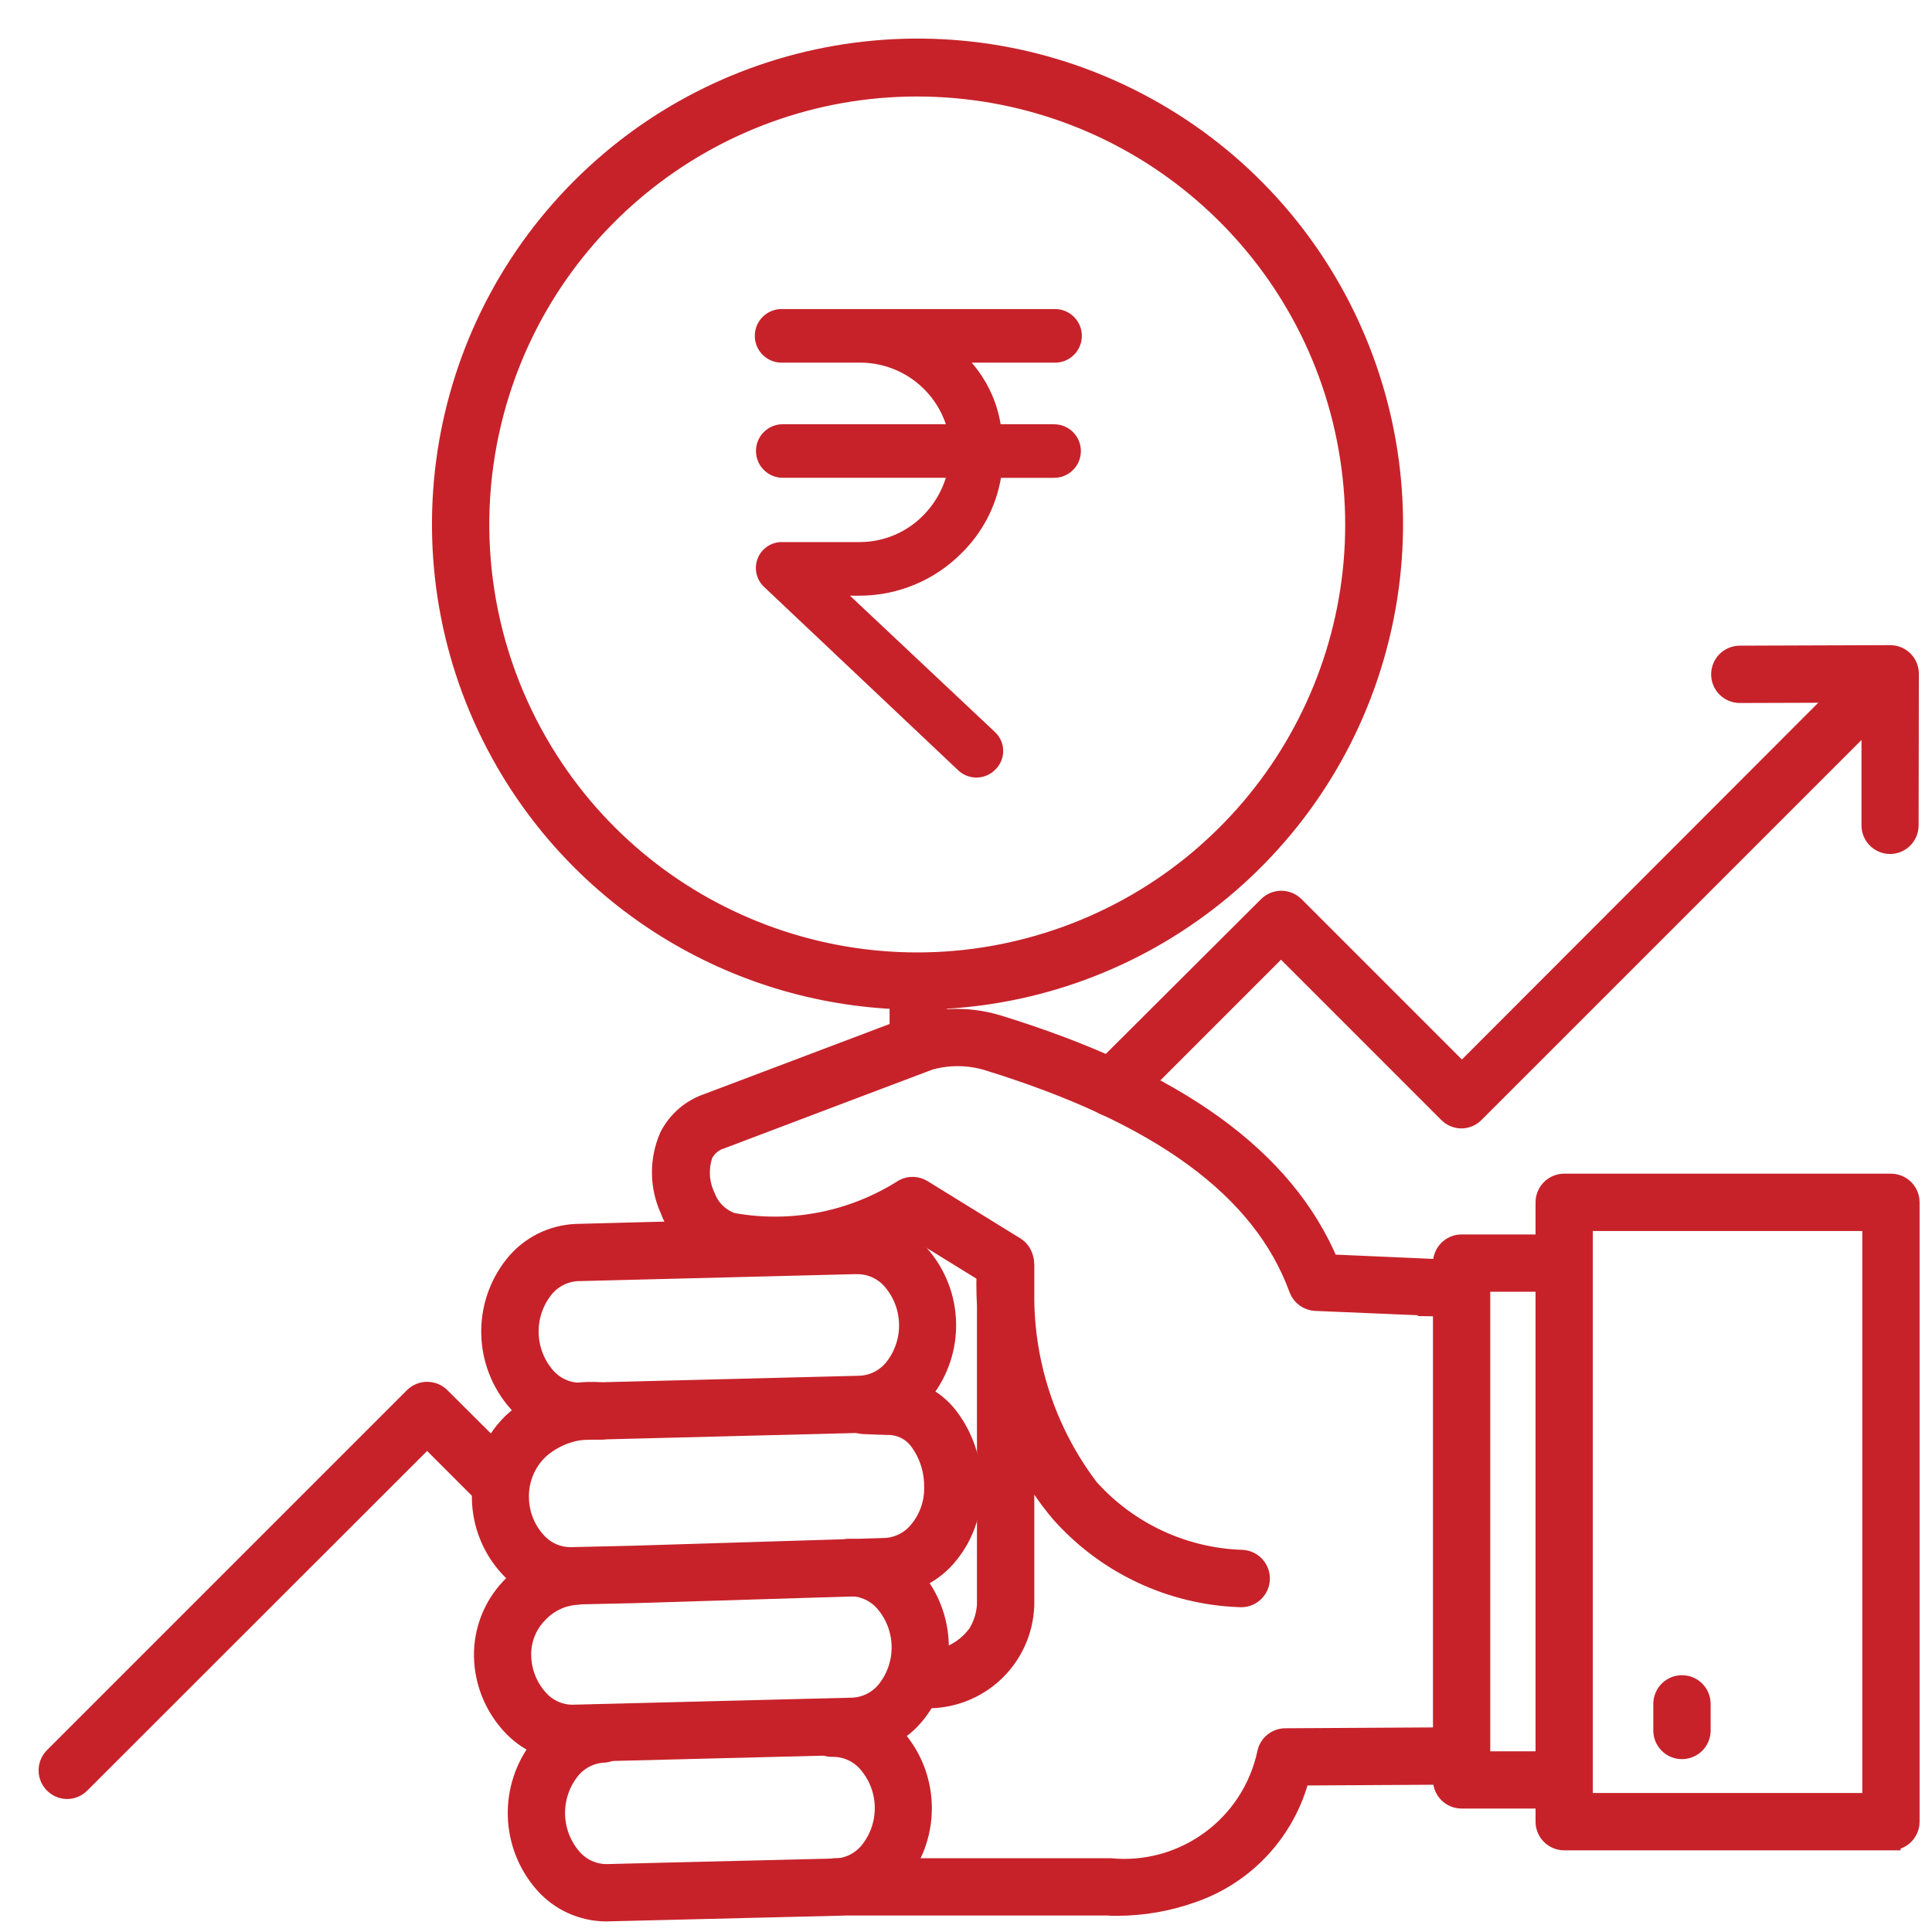
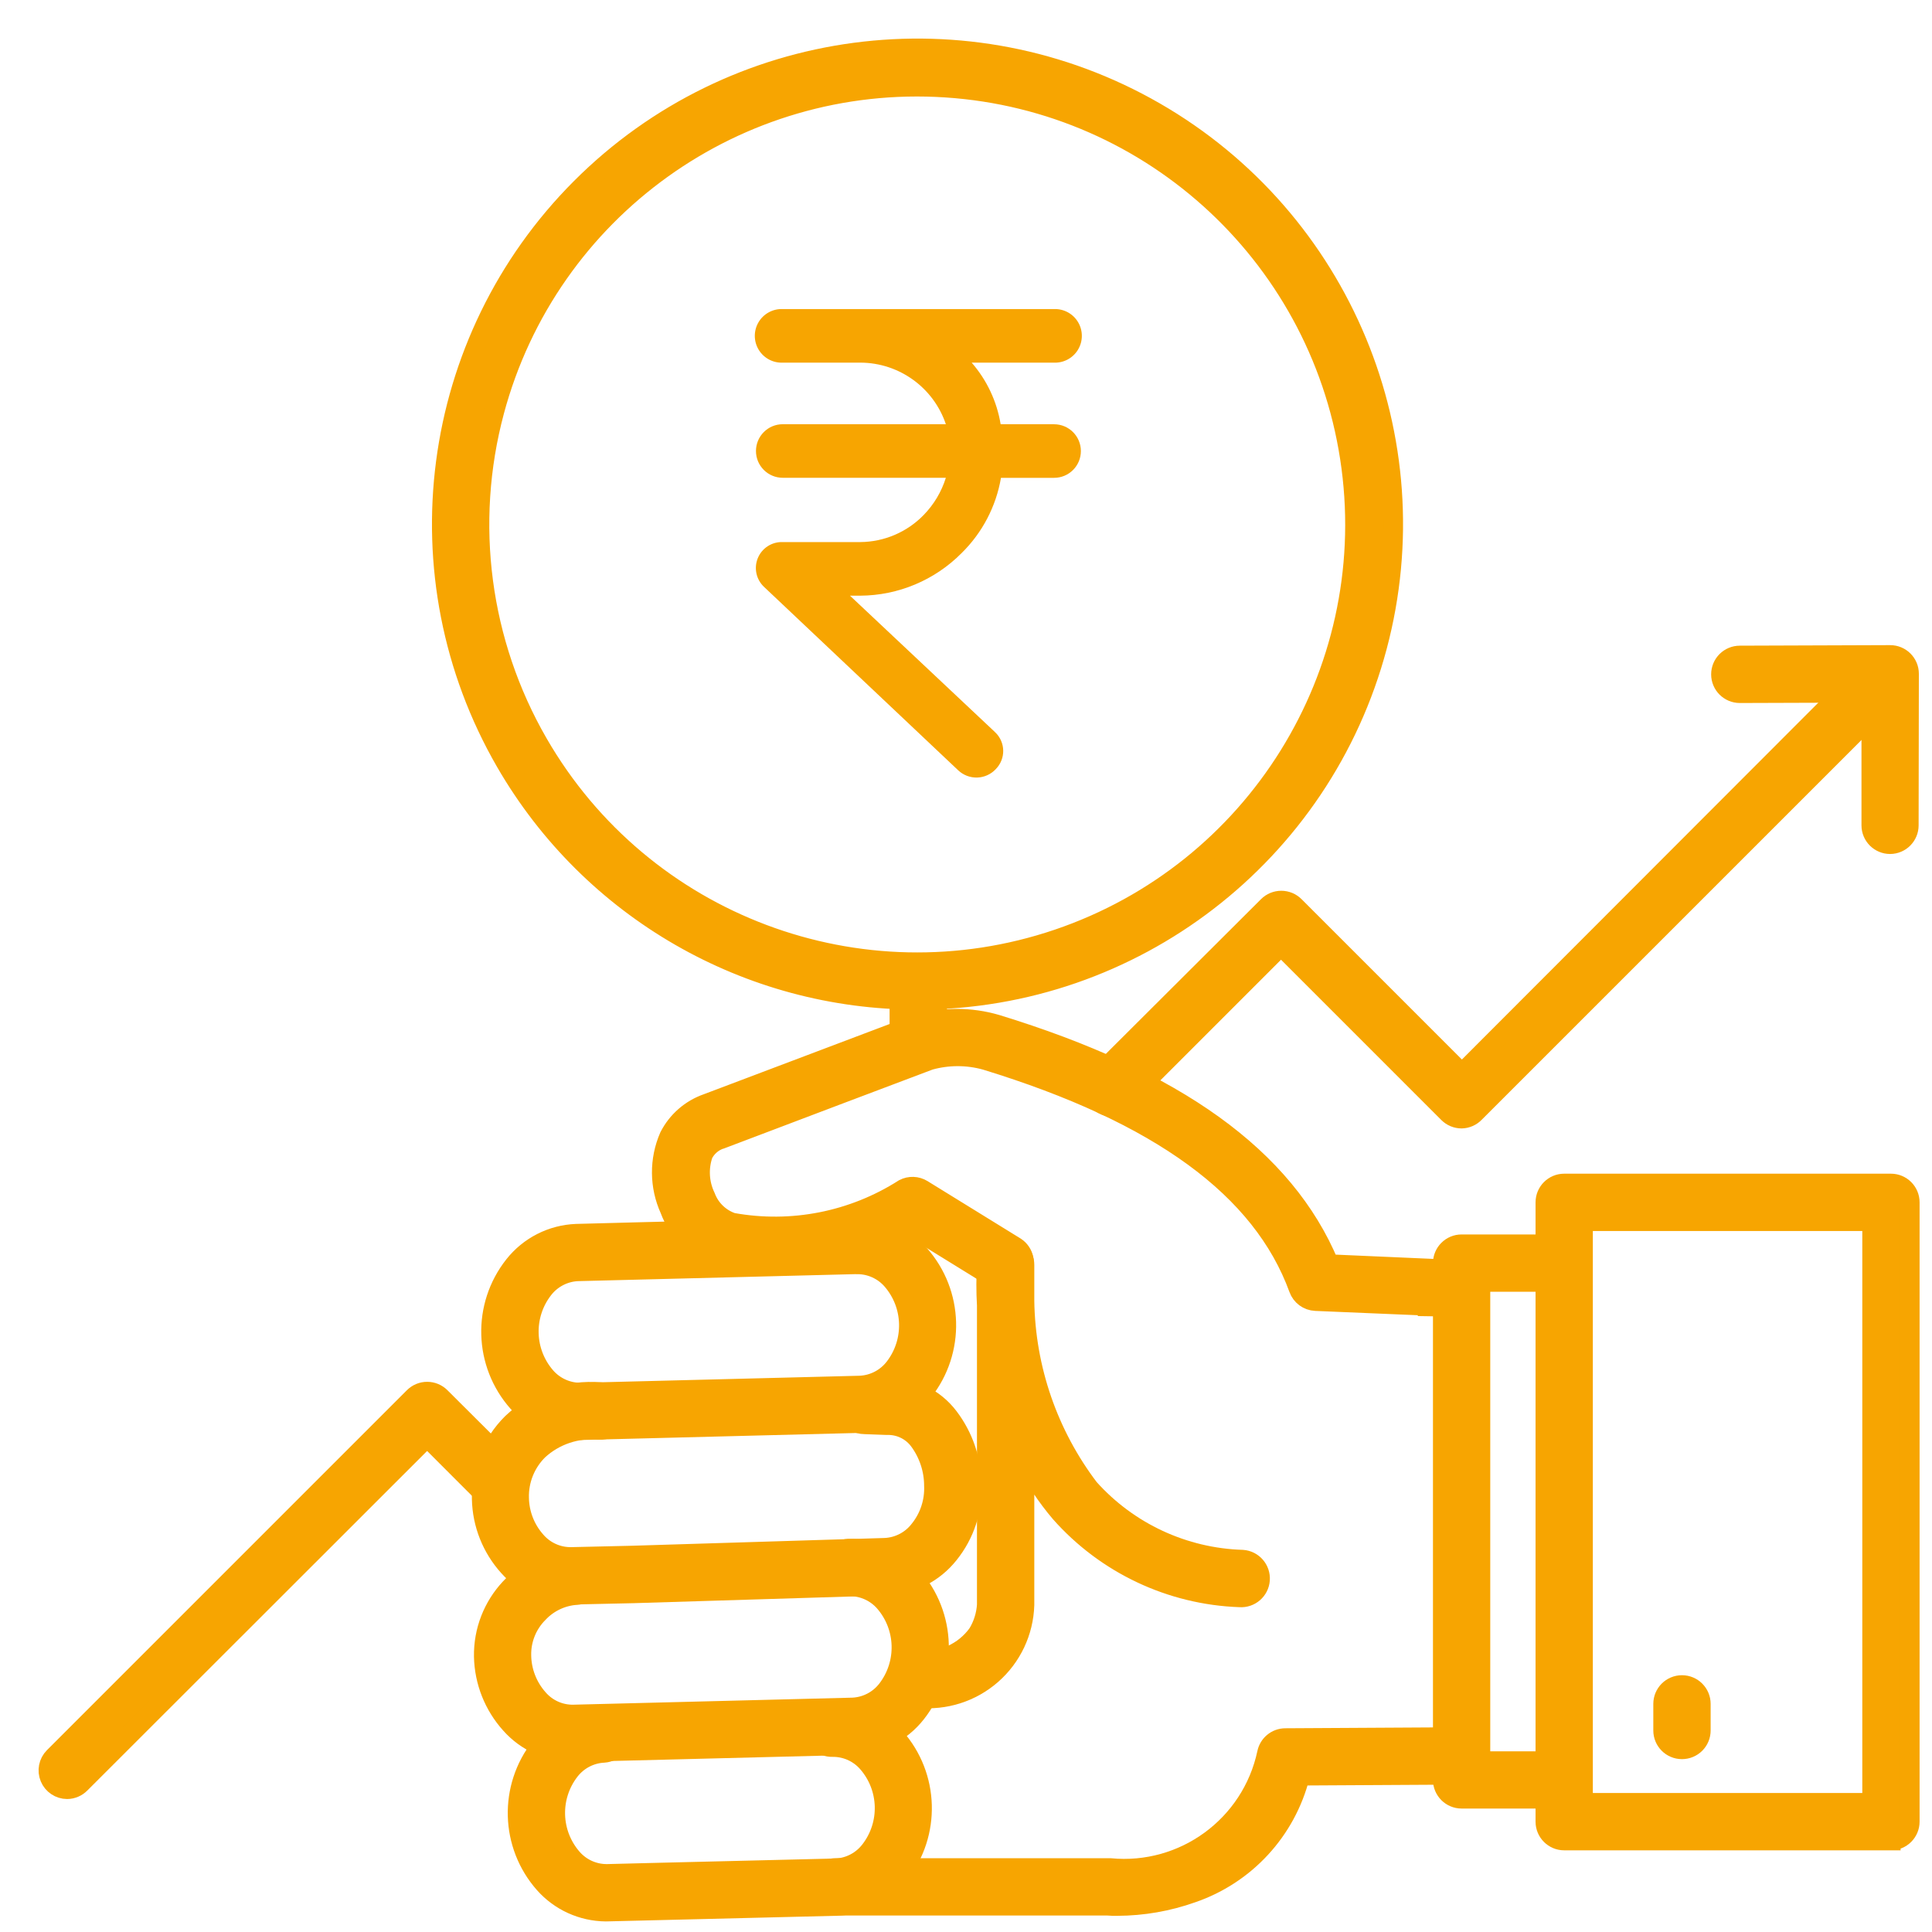
<svg xmlns="http://www.w3.org/2000/svg" width="40" height="40" viewBox="0 0 40 40">
  <g id="Upsell_opportunity" data-name="Upsell opportunity" transform="translate(0 8)">
    <rect id="Rectangle_3879" data-name="Rectangle 3879" width="40" height="40" transform="translate(0 -8)" fill="none" />
    <g id="Group_4863" data-name="Group 4863">
-       <path id="Path_13006" data-name="Path 13006" d="M124.436,29.971a9.854,9.854,0,0,1-8.545-4.922h0a9.852,9.852,0,1,1,8.545,4.922Zm-7.867-5.315a9.06,9.06,0,1,0-.905-6.875,9.06,9.06,0,0,0,.905,6.875Z" transform="translate(-105.425 -17.268)" fill="#c7222a" stroke="#c7222a" stroke-width="0.4" />
-       <path id="Path_13009" data-name="Path 13009" d="M235.393,253.045a.393.393,0,0,1-.393-.393v-1.259a.393.393,0,0,1,.787,0v1.259A.393.393,0,0,1,235.393,253.045Z" transform="translate(-216.382 -239.063)" fill="#c7222a" stroke="#c7222a" stroke-width="0.4" />
-       <path id="Path_13013" data-name="Path 13013" d="M129.368,324.565a1.722,1.722,0,0,1-1.275-.579,2.211,2.211,0,0,1-.079-2.837,1.731,1.731,0,0,1,1.29-.657l1.329-.035,4.456-.112a1.719,1.719,0,0,1,1.325.579,2.211,2.211,0,0,1,.079,2.837,1.731,1.731,0,0,1-1.289.657l-5.785.147Zm5.767-3.434h-.026l-5.785.146a.952.952,0,0,0-.7.37,1.426,1.426,0,0,0,.052,1.809.951.951,0,0,0,.724.325h0l5.783-.146a.954.954,0,0,0,.708-.37,1.428,1.428,0,0,0-.053-1.809A.949.949,0,0,0,135.135,321.132Z" transform="translate(-117.374 -302.952)" fill="#c7222a" stroke="#c7222a" stroke-width="0.4" />
-       <path id="Path_13014" data-name="Path 13014" d="M126.888,366.729a1.72,1.72,0,0,1-1.273-.579,2.156,2.156,0,0,1-.556-1.4,2.124,2.124,0,0,1,.629-1.573,2.372,2.372,0,0,1,1.837-.642.394.394,0,1,1-.037.787,1.622,1.622,0,0,0-1.248.418,1.333,1.333,0,0,0-.4.987,1.374,1.374,0,0,0,.349.894.944.944,0,0,0,.725.326l1.263-.029,5.237-.161a.951.951,0,0,0,.708-.37,1.363,1.363,0,0,0,.3-.912,1.573,1.573,0,0,0-.307-.931.792.792,0,0,0-.622-.32h-.05l-.456-.017a.394.394,0,1,1,.028-.787l.444.016a1.559,1.559,0,0,1,1.275.617,2.355,2.355,0,0,1,.478,1.4,2.153,2.153,0,0,1-.472,1.435,1.731,1.731,0,0,1-1.291.658l-5.245.161-1.263.028Z" transform="translate(-115.089 -341.715)" fill="#c7222a" stroke="#c7222a" stroke-width="0.4" />
-       <path id="Path_13015" data-name="Path 13015" d="M127.446,409.266a1.723,1.723,0,0,1-1.274-.579,2.157,2.157,0,0,1-.556-1.4,2.028,2.028,0,0,1,1.909-2.059.394.394,0,0,1,.024.787,1.187,1.187,0,0,0-.8.377,1.2,1.2,0,0,0-.348.872,1.375,1.375,0,0,0,.348.894.937.937,0,0,0,.724.325l5.786-.146a.95.95,0,0,0,.708-.37,1.428,1.428,0,0,0-.052-1.805.951.951,0,0,0-.725-.326.394.394,0,0,1-.024-.787,1.72,1.72,0,0,1,1.326.578,2.211,2.211,0,0,1,.079,2.837,1.731,1.731,0,0,1-1.291.658l-5.784.146Z" transform="translate(-115.603 -380.989)" fill="#c7222a" stroke="#c7222a" stroke-width="0.4" />
-       <path id="Path_13016" data-name="Path 13016" d="M136.34,451.59a1.724,1.724,0,0,1-1.274-.579,2.212,2.212,0,0,1-.079-2.837,1.731,1.731,0,0,1,1.291-.658.394.394,0,0,1,.024.787.949.949,0,0,0-.708.37,1.425,1.425,0,0,0,.052,1.805.944.944,0,0,0,.724.325l1.113-.028,3.628-.088a.95.95,0,0,0,.7-.37,1.426,1.426,0,0,0-.052-1.809.944.944,0,0,0-.724-.325.393.393,0,1,1-.024-.787,1.715,1.715,0,0,1,1.323.582,2.213,2.213,0,0,1,.083,2.837,1.731,1.731,0,0,1-1.291.658l-4.74.116Z" transform="translate(-123.798 -420.009)" fill="#c7222a" stroke="#c7222a" stroke-width="0.4" />
-       <path id="Path_13017" data-name="Path 13017" d="M188.623,271.6h-.016l-2.539-.107a.393.393,0,0,1-.352-.259c-.758-2.079-2.878-3.626-6.477-4.729a2.155,2.155,0,0,0-1.16,0c-.194.073-3.276,1.236-4.327,1.637a.166.166,0,0,0-.03.009.623.623,0,0,0-.331.3,1.156,1.156,0,0,0,.051.877.894.894,0,0,0,.551.534,4.956,4.956,0,0,0,3.55-.7.393.393,0,0,1,.387.014l1.929,1.19a.394.394,0,0,1-.414.67l-1.742-1.075a5.424,5.424,0,0,1-4,.633,1.681,1.681,0,0,1-1.007-1,1.858,1.858,0,0,1-.012-1.513,1.4,1.4,0,0,1,.787-.686c1.1-.416,4.3-1.625,4.331-1.637l.014,0a2.93,2.93,0,0,1,1.646,0c3.714,1.137,5.971,2.763,6.889,4.964l2.281.1a.393.393,0,0,1-.017.787Z" transform="translate(-158.831 -252.552)" fill="#c7222a" stroke="#c7222a" stroke-width="0.4" />
-       <path id="Path_13018" data-name="Path 13018" d="M219.423,458.222a1.727,1.727,0,0,1-.2-.006h-5.639a.393.393,0,1,1,0-.787h5.687a3.02,3.02,0,0,0,3.245-2.375.393.393,0,0,1,.383-.315l3.648-.021h0a.393.393,0,0,1,0,.787l-3.341.019a3.468,3.468,0,0,1-2.236,2.428A4.671,4.671,0,0,1,219.423,458.222Z" transform="translate(-196.288 -426.757)" fill="#c7222a" stroke="#c7222a" stroke-width="0.4" />
-       <path id="Path_13019" data-name="Path 13019" d="M235.393,334.673a.393.393,0,0,1,0-.787,1.337,1.337,0,0,0,1.23-.551,1.3,1.3,0,0,0,.186-.59V326.54a7.576,7.576,0,0,1,0-.865.394.394,0,0,1,.787.03v.748a6.576,6.576,0,0,0,1.337,3.874,4.441,4.441,0,0,0,3.175,1.476.394.394,0,1,1-.058.787,5.212,5.212,0,0,1-3.716-1.752,5.521,5.521,0,0,1-.738-1.118v3.026A2,2,0,0,1,235.393,334.673Z" transform="translate(-216.382 -307.515)" fill="#c7222a" stroke="#c7222a" stroke-width="0.4" />
-       <path id="Path_13020" data-name="Path 13020" d="M380.439,336.485h-2.045a.393.393,0,0,1-.393-.393v-10.7a.393.393,0,0,1,.393-.393h2.045a.393.393,0,1,1,0,.787h-1.652V335.7h1.652a.393.393,0,1,1,0,.787Z" transform="translate(-348.133 -307.241)" fill="#c7222a" stroke="#c7222a" stroke-width="0.4" />
-       <path id="Path_13021" data-name="Path 13021" d="M412.159,322.609h-6.765a.393.393,0,0,1-.393-.393V309.393a.393.393,0,0,1,.393-.393h6.765a.393.393,0,0,1,.393.393v12.822a.393.393,0,0,1-.393.393Zm-6.372-.787h5.979V309.787h-5.979Z" transform="translate(-373.009 -292.5)" fill="#c7222a" stroke="#c7222a" stroke-width="0.4" />
-       <path id="Path_13022" data-name="Path 13022" d="M436.393,442.337a.393.393,0,0,1-.393-.393v-.551a.393.393,0,0,1,.787,0v.551A.393.393,0,0,1,436.393,442.337Z" transform="translate(-401.57 -414.116)" fill="#c7222a" stroke="#c7222a" stroke-width="0.4" />
-       <path id="Path_13023" data-name="Path 13023" d="M454.791,173.824h0a.393.393,0,0,1-.393-.393l0-2.742-2.719.009h0a.393.393,0,1,1,0-.787l3.114-.011h0a.393.393,0,0,1,.393.393l-.005,3.138A.393.393,0,0,1,454.791,173.824Z" transform="translate(-415.658 -164.343)" fill="#c7222a" stroke="#c7222a" stroke-width="0.4" />
-       <path id="Path_13024" data-name="Path 13024" d="M293.663,180.518a.393.393,0,0,1-.278-.115l-3.461-3.461-3.217,3.217a.393.393,0,1,1-.556-.556l3.5-3.49a.393.393,0,0,1,.557,0l3.461,3.461,8.49-8.5a.393.393,0,0,1,.551.551l-8.771,8.771A.393.393,0,0,1,293.663,180.518Z" transform="translate(-263.402 -165.355)" fill="#c7222a" stroke="#c7222a" stroke-width="0.4" />
-       <path id="Path_13025" data-name="Path 13025" d="M11.431,372.027a.393.393,0,0,1-.278-.669l7.454-7.454a.393.393,0,0,1,.278-.115h0a.393.393,0,0,1,.278.115l1.472,1.467a.395.395,0,0,1-.559.559l-1.192-1.192-7.175,7.17A.394.394,0,0,1,11.431,372.027Z" transform="translate(-10.041 -342.98)" fill="#c7222a" stroke="#c7222a" stroke-width="0.4" />
-       <path id="Path_12957" data-name="Path 12957" d="M173.411,143.085h-1.1a2.574,2.574,0,0,0-.6-1.275h1.7a.555.555,0,1,0,.006-1.109H167.8a.555.555,0,1,0,0,1.109h1.608a1.874,1.874,0,0,1,1.769,1.275H167.8a.554.554,0,1,0,0,1.109h3.377a1.922,1.922,0,0,1-.46.771,1.848,1.848,0,0,1-1.309.56H167.8a.537.537,0,0,0-.383.932l4.015,3.793a.548.548,0,0,0,.782-.028.534.534,0,0,0-.011-.754c-.006-.006-.011-.006-.011-.011l-3-2.822h.211a2.978,2.978,0,0,0,2.1-.882,2.858,2.858,0,0,0,.815-1.558h1.1a.554.554,0,0,0,0-1.109Z" transform="translate(-151.594 -142.302)" fill="#c7222a" />
+       <path id="Path_13006" data-name="Path 13006" d="M124.436,29.971a9.854,9.854,0,0,1-8.545-4.922h0a9.852,9.852,0,1,1,8.545,4.922Zm-7.867-5.315a9.06,9.06,0,1,0-.905-6.875,9.06,9.06,0,0,0,.905,6.875Z" transform="translate(-105.425 -17.268)" fill="#f7a501" stroke="#f7a501" stroke-width="0.4" />
+       <path id="Path_13009" data-name="Path 13009" d="M235.393,253.045a.393.393,0,0,1-.393-.393v-1.259a.393.393,0,0,1,.787,0v1.259A.393.393,0,0,1,235.393,253.045Z" transform="translate(-216.382 -239.063)" fill="#f7a501" stroke="#f7a501" stroke-width="0.4" />
+       <path id="Path_13013" data-name="Path 13013" d="M129.368,324.565a1.722,1.722,0,0,1-1.275-.579,2.211,2.211,0,0,1-.079-2.837,1.731,1.731,0,0,1,1.29-.657l1.329-.035,4.456-.112a1.719,1.719,0,0,1,1.325.579,2.211,2.211,0,0,1,.079,2.837,1.731,1.731,0,0,1-1.289.657l-5.785.147Zm5.767-3.434h-.026l-5.785.146a.952.952,0,0,0-.7.37,1.426,1.426,0,0,0,.052,1.809.951.951,0,0,0,.724.325h0l5.783-.146a.954.954,0,0,0,.708-.37,1.428,1.428,0,0,0-.053-1.809A.949.949,0,0,0,135.135,321.132Z" transform="translate(-117.374 -302.952)" fill="#f7a501" stroke="#f7a501" stroke-width="0.4" />
+       <path id="Path_13014" data-name="Path 13014" d="M126.888,366.729a1.72,1.72,0,0,1-1.273-.579,2.156,2.156,0,0,1-.556-1.4,2.124,2.124,0,0,1,.629-1.573,2.372,2.372,0,0,1,1.837-.642.394.394,0,1,1-.037.787,1.622,1.622,0,0,0-1.248.418,1.333,1.333,0,0,0-.4.987,1.374,1.374,0,0,0,.349.894.944.944,0,0,0,.725.326l1.263-.029,5.237-.161a.951.951,0,0,0,.708-.37,1.363,1.363,0,0,0,.3-.912,1.573,1.573,0,0,0-.307-.931.792.792,0,0,0-.622-.32h-.05l-.456-.017a.394.394,0,1,1,.028-.787l.444.016a1.559,1.559,0,0,1,1.275.617,2.355,2.355,0,0,1,.478,1.4,2.153,2.153,0,0,1-.472,1.435,1.731,1.731,0,0,1-1.291.658l-5.245.161-1.263.028Z" transform="translate(-115.089 -341.715)" fill="#f7a501" stroke="#f7a501" stroke-width="0.4" />
+       <path id="Path_13015" data-name="Path 13015" d="M127.446,409.266a1.723,1.723,0,0,1-1.274-.579,2.157,2.157,0,0,1-.556-1.4,2.028,2.028,0,0,1,1.909-2.059.394.394,0,0,1,.024.787,1.187,1.187,0,0,0-.8.377,1.2,1.2,0,0,0-.348.872,1.375,1.375,0,0,0,.348.894.937.937,0,0,0,.724.325l5.786-.146a.95.95,0,0,0,.708-.37,1.428,1.428,0,0,0-.052-1.805.951.951,0,0,0-.725-.326.394.394,0,0,1-.024-.787,1.72,1.72,0,0,1,1.326.578,2.211,2.211,0,0,1,.079,2.837,1.731,1.731,0,0,1-1.291.658l-5.784.146Z" transform="translate(-115.603 -380.989)" fill="#f7a501" stroke="#f7a501" stroke-width="0.4" />
+       <path id="Path_13016" data-name="Path 13016" d="M136.34,451.59a1.724,1.724,0,0,1-1.274-.579,2.212,2.212,0,0,1-.079-2.837,1.731,1.731,0,0,1,1.291-.658.394.394,0,0,1,.024.787.949.949,0,0,0-.708.37,1.425,1.425,0,0,0,.052,1.805.944.944,0,0,0,.724.325l1.113-.028,3.628-.088a.95.95,0,0,0,.7-.37,1.426,1.426,0,0,0-.052-1.809.944.944,0,0,0-.724-.325.393.393,0,1,1-.024-.787,1.715,1.715,0,0,1,1.323.582,2.213,2.213,0,0,1,.083,2.837,1.731,1.731,0,0,1-1.291.658l-4.74.116Z" transform="translate(-123.798 -420.009)" fill="#f7a501" stroke="#f7a501" stroke-width="0.4" />
+       <path id="Path_13017" data-name="Path 13017" d="M188.623,271.6h-.016l-2.539-.107a.393.393,0,0,1-.352-.259c-.758-2.079-2.878-3.626-6.477-4.729a2.155,2.155,0,0,0-1.16,0c-.194.073-3.276,1.236-4.327,1.637a.166.166,0,0,0-.03.009.623.623,0,0,0-.331.3,1.156,1.156,0,0,0,.051.877.894.894,0,0,0,.551.534,4.956,4.956,0,0,0,3.55-.7.393.393,0,0,1,.387.014l1.929,1.19a.394.394,0,0,1-.414.67l-1.742-1.075a5.424,5.424,0,0,1-4,.633,1.681,1.681,0,0,1-1.007-1,1.858,1.858,0,0,1-.012-1.513,1.4,1.4,0,0,1,.787-.686c1.1-.416,4.3-1.625,4.331-1.637l.014,0a2.93,2.93,0,0,1,1.646,0c3.714,1.137,5.971,2.763,6.889,4.964l2.281.1a.393.393,0,0,1-.017.787Z" transform="translate(-158.831 -252.552)" fill="#f7a501" stroke="#f7a501" stroke-width="0.4" />
+       <path id="Path_13018" data-name="Path 13018" d="M219.423,458.222a1.727,1.727,0,0,1-.2-.006h-5.639a.393.393,0,1,1,0-.787h5.687a3.02,3.02,0,0,0,3.245-2.375.393.393,0,0,1,.383-.315l3.648-.021h0a.393.393,0,0,1,0,.787l-3.341.019a3.468,3.468,0,0,1-2.236,2.428A4.671,4.671,0,0,1,219.423,458.222Z" transform="translate(-196.288 -426.757)" fill="#f7a501" stroke="#f7a501" stroke-width="0.4" />
+       <path id="Path_13019" data-name="Path 13019" d="M235.393,334.673a.393.393,0,0,1,0-.787,1.337,1.337,0,0,0,1.23-.551,1.3,1.3,0,0,0,.186-.59V326.54a7.576,7.576,0,0,1,0-.865.394.394,0,0,1,.787.03v.748a6.576,6.576,0,0,0,1.337,3.874,4.441,4.441,0,0,0,3.175,1.476.394.394,0,1,1-.058.787,5.212,5.212,0,0,1-3.716-1.752,5.521,5.521,0,0,1-.738-1.118v3.026A2,2,0,0,1,235.393,334.673Z" transform="translate(-216.382 -307.515)" fill="#f7a501" stroke="#f7a501" stroke-width="0.4" />
+       <path id="Path_13020" data-name="Path 13020" d="M380.439,336.485h-2.045a.393.393,0,0,1-.393-.393v-10.7a.393.393,0,0,1,.393-.393h2.045a.393.393,0,1,1,0,.787h-1.652V335.7h1.652a.393.393,0,1,1,0,.787Z" transform="translate(-348.133 -307.241)" fill="#f7a501" stroke="#f7a501" stroke-width="0.4" />
+       <path id="Path_13021" data-name="Path 13021" d="M412.159,322.609h-6.765a.393.393,0,0,1-.393-.393V309.393a.393.393,0,0,1,.393-.393h6.765a.393.393,0,0,1,.393.393v12.822a.393.393,0,0,1-.393.393Zm-6.372-.787h5.979V309.787h-5.979Z" transform="translate(-373.009 -292.5)" fill="#f7a501" stroke="#f7a501" stroke-width="0.4" />
+       <path id="Path_13022" data-name="Path 13022" d="M436.393,442.337a.393.393,0,0,1-.393-.393v-.551a.393.393,0,0,1,.787,0v.551A.393.393,0,0,1,436.393,442.337Z" transform="translate(-401.57 -414.116)" fill="#f7a501" stroke="#f7a501" stroke-width="0.4" />
+       <path id="Path_13023" data-name="Path 13023" d="M454.791,173.824h0a.393.393,0,0,1-.393-.393l0-2.742-2.719.009h0a.393.393,0,1,1,0-.787l3.114-.011h0a.393.393,0,0,1,.393.393l-.005,3.138A.393.393,0,0,1,454.791,173.824Z" transform="translate(-415.658 -164.343)" fill="#f7a501" stroke="#f7a501" stroke-width="0.4" />
+       <path id="Path_13024" data-name="Path 13024" d="M293.663,180.518a.393.393,0,0,1-.278-.115l-3.461-3.461-3.217,3.217a.393.393,0,1,1-.556-.556l3.5-3.49a.393.393,0,0,1,.557,0l3.461,3.461,8.49-8.5a.393.393,0,0,1,.551.551l-8.771,8.771A.393.393,0,0,1,293.663,180.518Z" transform="translate(-263.402 -165.355)" fill="#f7a501" stroke="#f7a501" stroke-width="0.4" />
+       <path id="Path_13025" data-name="Path 13025" d="M11.431,372.027a.393.393,0,0,1-.278-.669l7.454-7.454a.393.393,0,0,1,.278-.115h0a.393.393,0,0,1,.278.115l1.472,1.467a.395.395,0,0,1-.559.559l-1.192-1.192-7.175,7.17A.394.394,0,0,1,11.431,372.027Z" transform="translate(-10.041 -342.98)" fill="#f7a501" stroke="#f7a501" stroke-width="0.4" />
+       <path id="Path_12957" data-name="Path 12957" d="M173.411,143.085h-1.1a2.574,2.574,0,0,0-.6-1.275h1.7a.555.555,0,1,0,.006-1.109H167.8a.555.555,0,1,0,0,1.109h1.608a1.874,1.874,0,0,1,1.769,1.275H167.8a.554.554,0,1,0,0,1.109h3.377a1.922,1.922,0,0,1-.46.771,1.848,1.848,0,0,1-1.309.56H167.8a.537.537,0,0,0-.383.932l4.015,3.793a.548.548,0,0,0,.782-.028.534.534,0,0,0-.011-.754c-.006-.006-.011-.006-.011-.011l-3-2.822h.211a2.978,2.978,0,0,0,2.1-.882,2.858,2.858,0,0,0,.815-1.558h1.1a.554.554,0,0,0,0-1.109Z" transform="translate(-151.594 -142.302)" fill="#f7a501" />
    </g>
  </g>
</svg>
